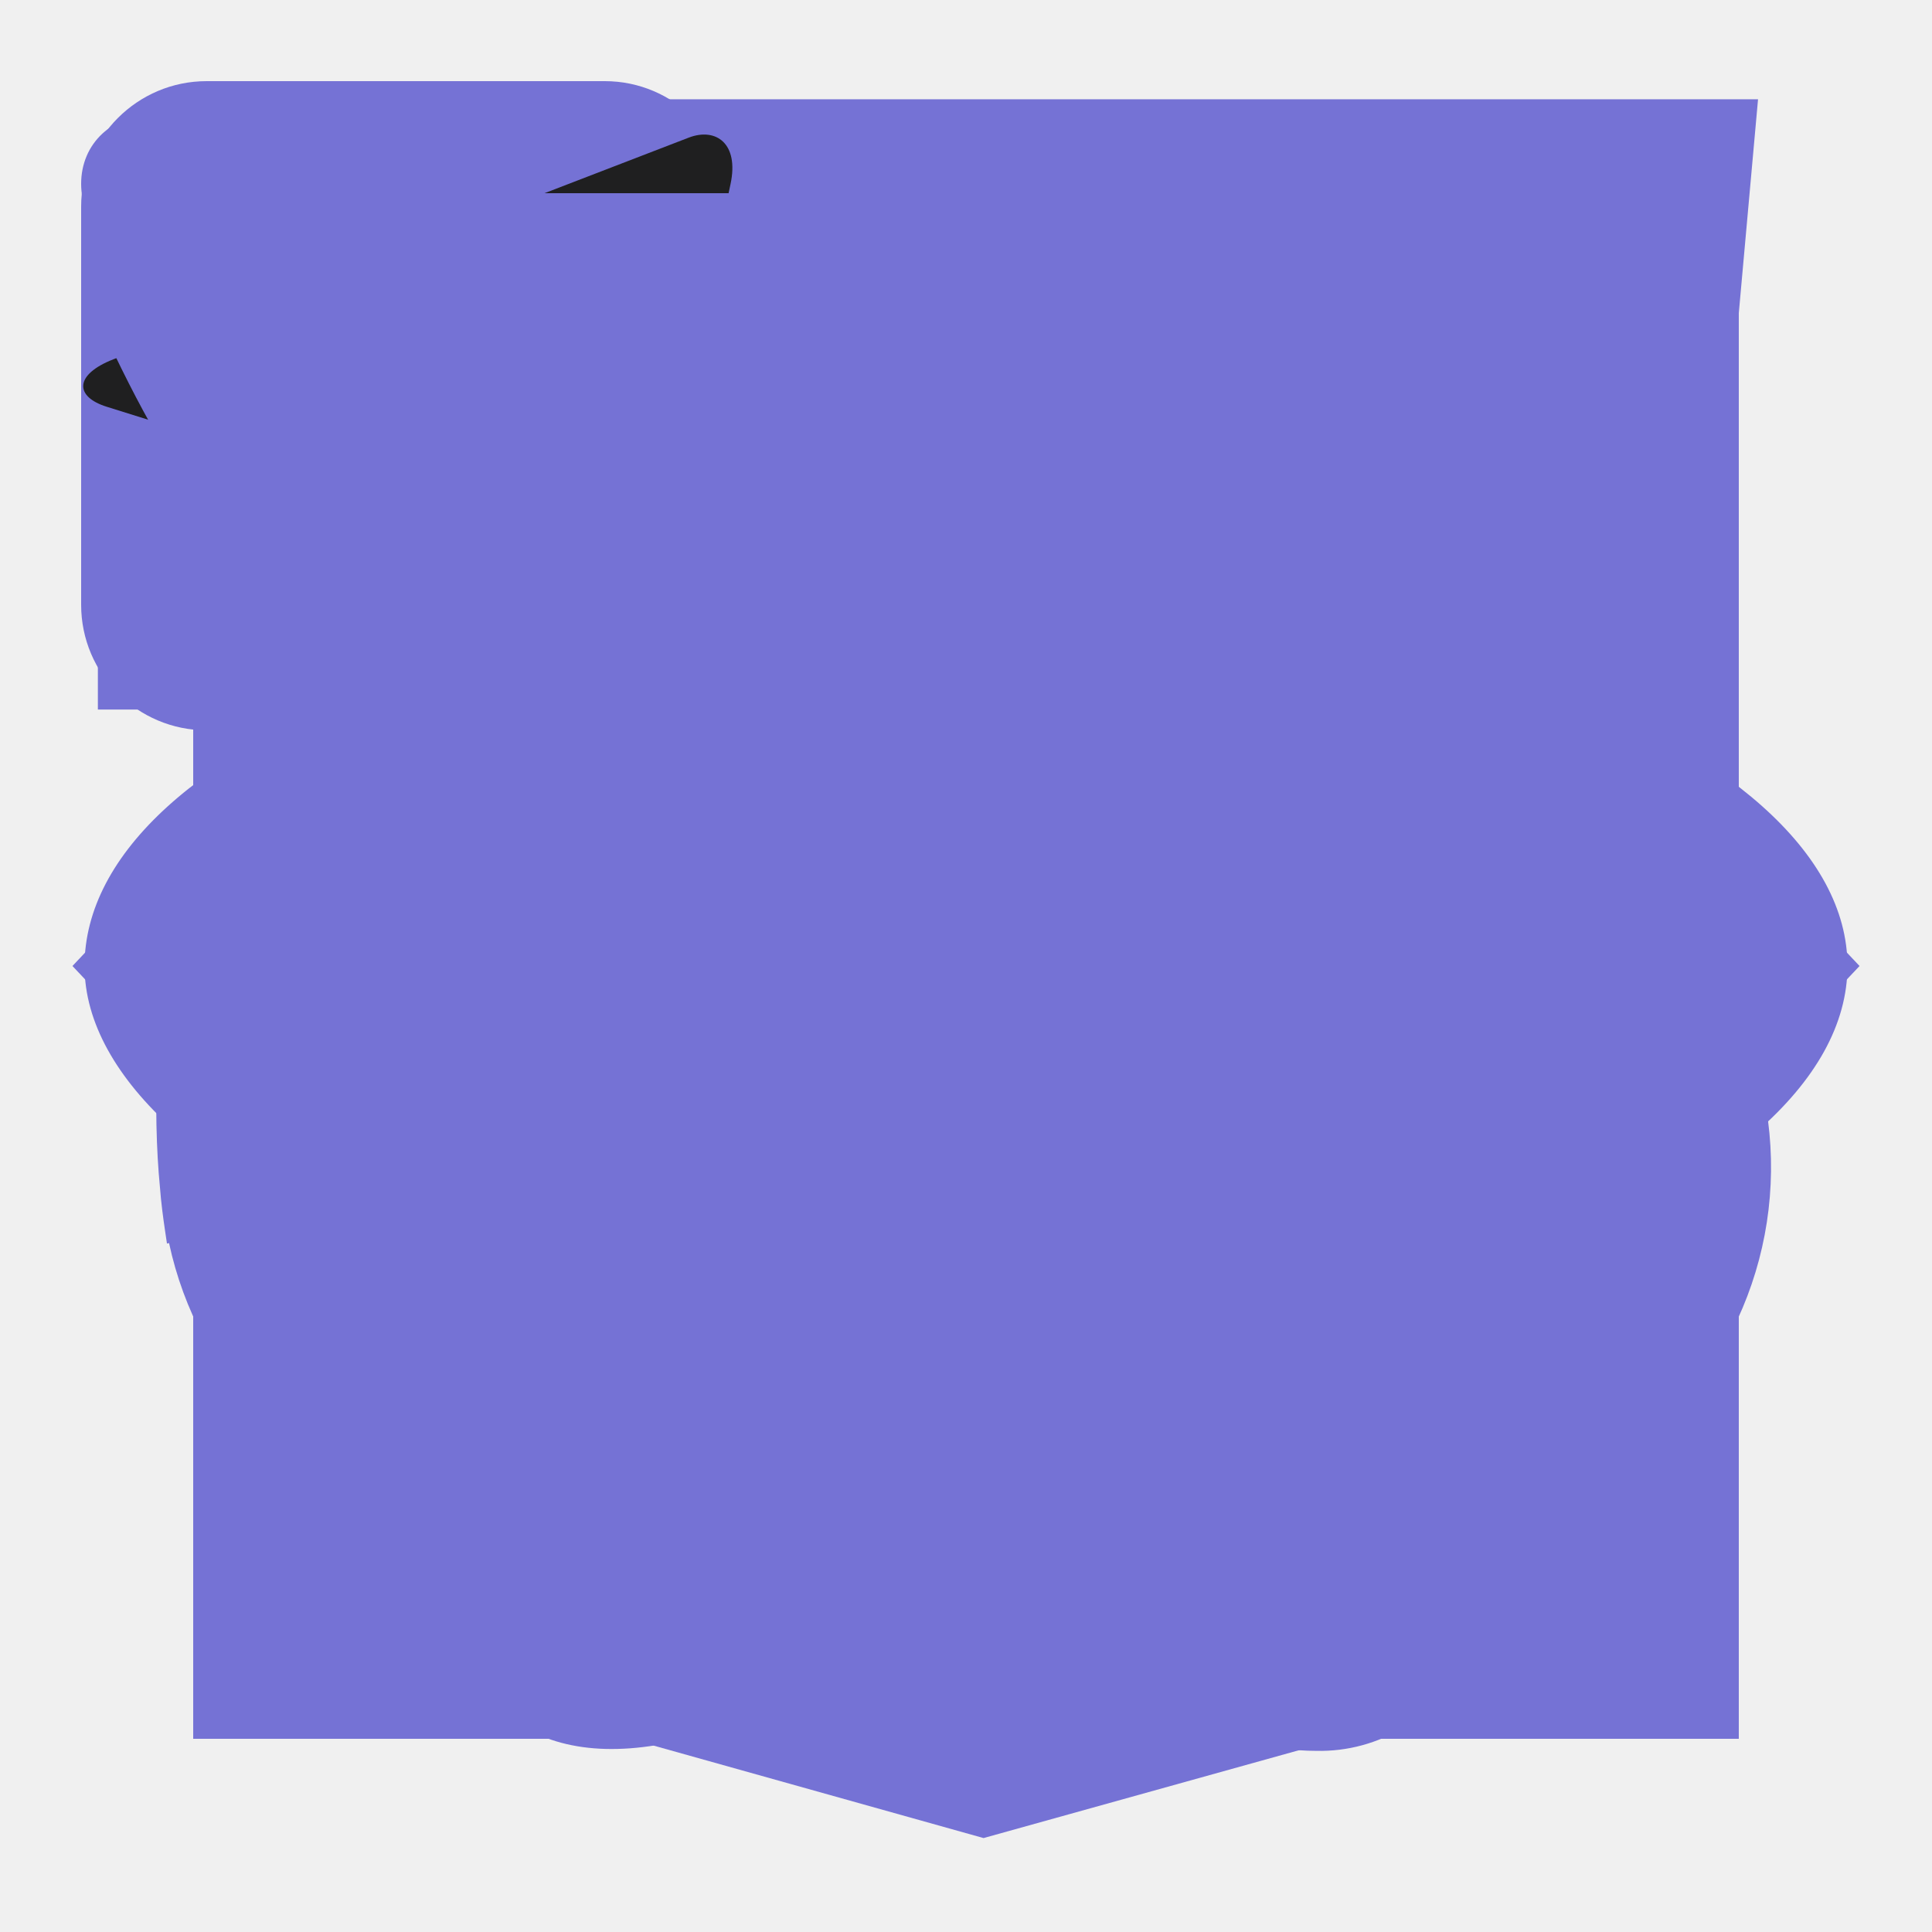
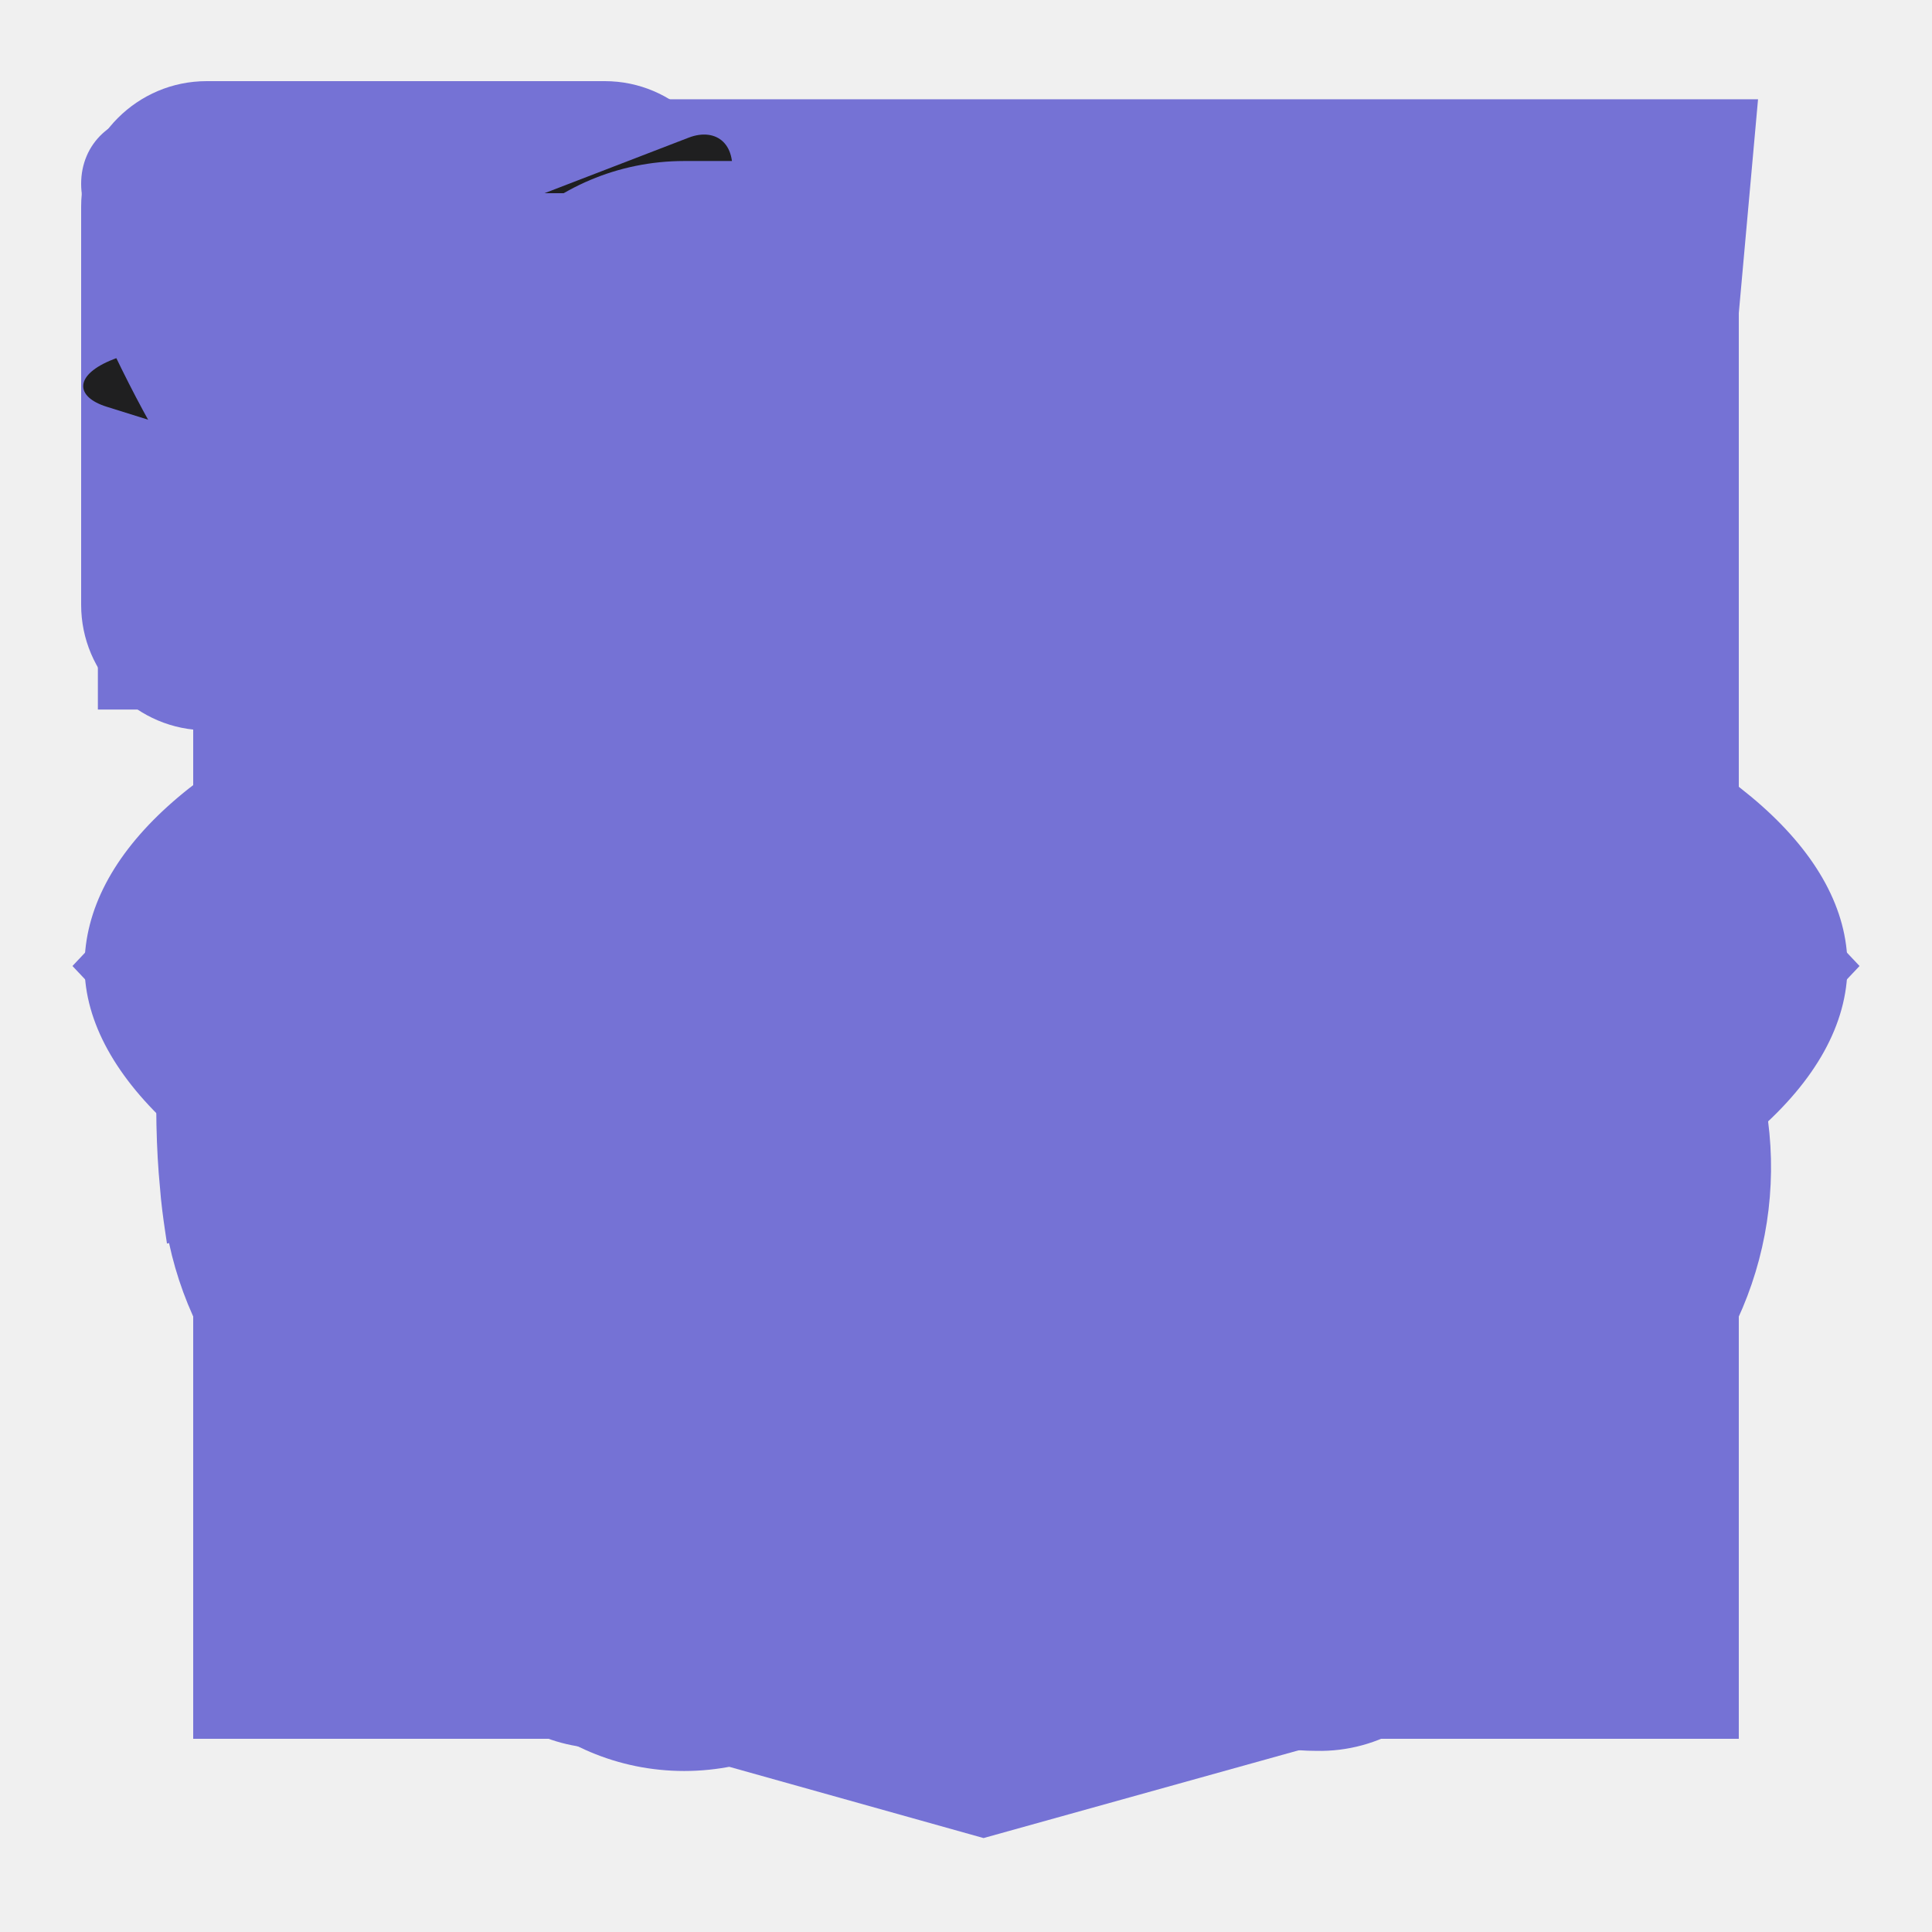
<svg xmlns="http://www.w3.org/2000/svg" width="50" height="50" viewBox="0 0 50 50" fill="none">
  <g id="codeSvg">
    <path fill-rule="evenodd" clip-rule="evenodd" d="M18.312 42.065L27.262 6.688L31.438 7.872L22.488 43.312L18.312 42.065Z" fill="#7572D5" />
    <path fill-rule="evenodd" clip-rule="evenodd" d="M13.502 12.688L16.562 15.928L7.995 25L16.562 34.072L13.502 37.312L1.875 25L13.502 12.688Z" fill="#7572D5" />
    <path fill-rule="evenodd" clip-rule="evenodd" d="M36.498 12.688L33.438 15.928L42.005 25L33.438 34.072L36.498 37.312L48.125 25L36.498 12.688Z" fill="#7572D5" />
  </g>
  <g id="css3">
    <path d="M38.051 10.844L12.946 10.838L13.351 15.755L32.638 15.758L32.152 20.85H19.503L19.961 25.674H31.736L31.039 32.281L25.497 33.789L19.866 32.27L19.508 28.313H14.536L15.088 35.541L25.497 38.734L35.731 35.865L38.049 10.845L38.051 10.844ZM5.498 2.569H45.498L41.86 43L25.454 47.569L9.14 42.997L5.498 2.569Z" fill="#7572D5" />
  </g>
  <g id="ista">
    <path d="M15.652 2.1H5.348C3.557 2.1 2.1 3.556 2.1 5.347V8.778V15.653C2.1 17.444 3.557 18.9 5.348 18.9H15.652C17.443 18.9 18.9 17.444 18.9 15.653V8.771V5.341C18.893 3.556 17.437 2.1 15.652 2.1ZM16.583 4.035H16.957V4.403V6.882L14.116 6.889L14.109 4.042L16.583 4.035ZM8.098 8.771C8.636 8.03 9.509 7.538 10.493 7.538C11.478 7.538 12.351 8.024 12.889 8.771C13.243 9.257 13.447 9.854 13.447 10.497C13.447 12.124 12.121 13.455 10.487 13.455C8.853 13.455 7.54 12.124 7.54 10.497C7.54 9.854 7.75 9.257 8.098 8.771ZM17.259 15.646C17.259 16.532 16.538 17.253 15.652 17.253H5.348C4.463 17.253 3.741 16.532 3.741 15.646V8.771H6.247C6.031 9.303 5.906 9.887 5.906 10.497C5.906 13.029 7.967 15.089 10.5 15.089C13.033 15.089 15.094 13.029 15.094 10.497C15.094 9.887 14.969 9.303 14.752 8.771H17.259V15.646Z" fill="#7572D5" />
  </g>
  <g id="linkedin">
    <path d="M5.806 7.886H2.533V18.363H5.806V7.886Z" fill="#7572D5" />
    <path d="M4.101 2.94C2.894 2.94 2.1 3.721 2.1 4.757C2.1 5.774 2.868 6.574 4.055 6.574H4.081C5.314 6.574 6.082 5.768 6.075 4.757C6.049 3.721 5.308 2.94 4.101 2.94Z" fill="#7572D5" />
    <path d="M14.748 7.788C12.871 7.788 11.697 8.811 11.481 9.533V7.886H7.801C7.847 8.759 7.801 18.363 7.801 18.363H11.481V12.701C11.481 12.38 11.468 12.065 11.559 11.842C11.809 11.212 12.353 10.556 13.331 10.556C14.61 10.556 15.187 11.527 15.187 12.944V18.363H18.9V12.537C18.9 9.297 17.076 7.788 14.748 7.788Z" fill="#7572D5" />
  </g>
  <g id="quote">
    <path d="M13.542 20.833C13.077 20.833 12.631 20.904 12.188 20.969C12.331 20.485 12.479 19.994 12.717 19.552C12.954 18.91 13.325 18.354 13.694 17.794C14.002 17.188 14.546 16.777 14.946 16.258C15.365 15.754 15.935 15.419 16.387 15C16.831 14.562 17.413 14.344 17.875 14.035C18.358 13.758 18.779 13.452 19.229 13.306L20.352 12.844L21.34 12.433L20.329 8.396L19.085 8.696C18.688 8.796 18.202 8.912 17.65 9.052C17.085 9.156 16.483 9.442 15.812 9.702C15.15 9.998 14.383 10.198 13.671 10.673C12.954 11.127 12.127 11.506 11.398 12.115C10.692 12.742 9.84 13.285 9.21 14.083C8.523 14.829 7.844 15.613 7.317 16.504C6.706 17.354 6.292 18.288 5.854 19.21C5.458 20.133 5.14 21.077 4.879 21.994C4.385 23.831 4.165 25.577 4.079 27.071C4.008 28.567 4.05 29.81 4.138 30.71C4.169 31.135 4.227 31.548 4.269 31.833L4.321 32.183L4.375 32.171C4.746 33.902 5.599 35.492 6.835 36.759C8.072 38.025 9.642 38.915 11.364 39.327C13.085 39.738 14.888 39.654 16.564 39.083C18.24 38.512 19.72 37.479 20.832 36.103C21.945 34.726 22.646 33.063 22.853 31.305C23.06 29.547 22.765 27.766 22.002 26.169C21.24 24.571 20.04 23.223 18.543 22.278C17.046 21.334 15.312 20.833 13.542 20.833ZM36.458 20.833C35.994 20.833 35.548 20.904 35.104 20.969C35.248 20.485 35.396 19.994 35.633 19.552C35.871 18.91 36.242 18.354 36.61 17.794C36.919 17.188 37.462 16.777 37.862 16.258C38.281 15.754 38.852 15.419 39.304 15C39.748 14.562 40.329 14.344 40.792 14.035C41.275 13.758 41.696 13.452 42.146 13.306L43.269 12.844L44.256 12.433L43.246 8.396L42.002 8.696C41.604 8.796 41.119 8.912 40.567 9.052C40.002 9.156 39.4 9.442 38.729 9.702C38.069 10 37.3 10.198 36.587 10.675C35.871 11.129 35.044 11.508 34.315 12.117C33.608 12.744 32.756 13.287 32.127 14.083C31.44 14.829 30.76 15.613 30.233 16.504C29.623 17.354 29.208 18.288 28.771 19.21C28.375 20.133 28.056 21.077 27.796 21.994C27.302 23.831 27.081 25.577 26.996 27.071C26.925 28.567 26.967 29.81 27.054 30.71C27.085 31.135 27.144 31.548 27.185 31.833L27.238 32.183L27.292 32.171C27.662 33.902 28.515 35.492 29.752 36.759C30.989 38.025 32.559 38.915 34.281 39.327C36.002 39.738 37.805 39.654 39.481 39.083C41.156 38.512 42.636 37.479 43.749 36.103C44.862 34.726 45.563 33.063 45.77 31.305C45.977 29.547 45.682 27.766 44.919 26.169C44.156 24.571 42.957 23.223 41.46 22.278C39.962 21.334 38.228 20.833 36.458 20.833Z" fill="#7572D5" />
  </g>
  <g id="react">
    <g clip-path="url(#clip0_20_1854)">
      <path d="M47.812 25C47.812 22.083 44.688 19.375 39.479 17.5L38.542 17.188V16.771C39.688 11.042 38.854 6.771 36.25 5.208C33.646 3.646 29.792 5.104 25.625 8.75L25 9.375L24.792 9.167H24.583C20.312 5.208 16.146 3.854 13.542 5.312C10.938 6.771 10.208 10.833 11.25 16.146C11.36 16.484 11.43 16.833 11.458 17.188L10.312 17.604C5.208 19.375 2.188 22.083 2.188 25C2.188 27.917 5.521 30.833 10.729 32.708L11.458 32.917C11.33 33.285 11.259 33.672 11.25 34.062C10.208 39.271 11.146 43.229 13.542 44.688C15.938 46.146 20.312 44.792 24.479 41.146L25.104 40.625L25.938 41.458C28.854 43.958 31.771 45.312 34.062 45.312C34.871 45.331 35.667 45.114 36.354 44.688C38.958 43.229 39.896 38.958 38.75 33.542V33.333C38.705 33.162 38.67 32.988 38.646 32.812H38.958C44.479 30.833 47.812 28.021 47.812 25ZM44.792 25C44.792 26.25 42.5 28.438 38.021 29.896H37.812C37.266 28.22 36.605 26.584 35.833 25C36.562 23.333 37.188 21.667 37.708 20.104L38.542 20.312C42.708 21.771 44.792 23.75 44.792 25ZM27.917 39.167L27.083 38.542C28.276 37.22 29.389 35.829 30.417 34.375L35.729 33.542C35.833 33.75 35.833 33.958 35.938 34.062C36.309 35.949 36.379 37.883 36.146 39.792C35.999 40.705 35.561 41.545 34.896 42.188C33.854 42.812 31.042 41.979 27.917 39.167ZM26.562 34.583L25.104 36.458L23.438 34.583H26.562ZM12.292 20C12.815 21.717 13.477 23.39 14.271 25C13.476 26.646 12.815 28.353 12.292 30.104L11.667 29.896C9.843 29.32 8.145 28.401 6.667 27.188C6.284 26.945 5.956 26.626 5.705 26.249C5.454 25.872 5.284 25.447 5.208 25C5.208 23.75 7.292 21.771 11.25 20.417L12.292 20ZM23.438 15.417L25 13.646L26.562 15.417H23.438ZM34.896 7.812C36.042 8.437 36.667 11.562 35.729 16.146C35.734 16.202 35.727 16.259 35.709 16.313C35.691 16.366 35.663 16.416 35.625 16.458L30.417 15.625C29.389 14.171 28.276 12.78 27.083 11.458L27.708 10.938C31.042 8.021 33.75 7.187 34.896 7.812ZM17.5 18.854L16.667 20.208L15.938 21.562C15.625 20.833 15.417 20.104 15.104 19.271L17.5 18.854ZM15.104 30.729C15.417 30 15.625 29.271 15.938 28.438L16.667 29.792L17.5 31.146L15.104 30.729ZM32.5 25C31.97 26.142 31.379 27.255 30.729 28.333C30.104 29.479 29.375 30.521 28.75 31.562H21.25C20.521 30.417 19.792 29.375 19.271 28.333C18.616 27.258 18.025 26.145 17.5 25C18.005 23.846 18.597 22.732 19.271 21.667C19.869 20.587 20.53 19.544 21.25 18.542C23.746 18.333 26.254 18.333 28.75 18.542C29.479 19.583 30.104 20.625 30.729 21.667C31.403 22.732 31.995 23.846 32.5 25ZM33.333 20.208L32.5 18.854L34.896 19.375C34.664 20.121 34.386 20.851 34.062 21.562L33.333 20.208ZM32.5 31.146L33.333 29.792L34.062 28.333L35 30.729L32.5 31.146ZM22.812 11.354H22.917L19.583 15.521L14.375 16.354C14.271 16.042 14.271 15.833 14.167 15.521C13.333 11.25 13.958 8.333 15 7.812C15.277 7.631 15.61 7.557 15.938 7.604C17.396 7.604 19.896 8.646 22.708 11.146L22.812 11.354ZM14.167 34.583C14.186 34.262 14.256 33.945 14.375 33.646L19.688 34.375C20.689 35.848 21.803 37.241 23.021 38.542L22.812 38.75L22.604 38.958C21.184 40.274 19.521 41.3 17.708 41.979C17.311 42.187 16.875 42.313 16.427 42.349C15.98 42.385 15.53 42.33 15.104 42.188C13.958 41.562 13.333 38.75 14.167 34.583Z" fill="#7572D5" />
      <path d="M25 20.417C24.089 20.396 23.193 20.647 22.426 21.138C21.659 21.629 21.055 22.337 20.692 23.173C20.329 24.008 20.223 24.933 20.388 25.828C20.553 26.724 20.981 27.551 21.618 28.202C22.255 28.854 23.071 29.301 23.963 29.486C24.855 29.672 25.781 29.587 26.625 29.243C27.468 28.9 28.191 28.313 28.699 27.557C29.207 26.801 29.479 25.911 29.479 25C29.48 23.802 29.011 22.652 28.174 21.795C27.337 20.939 26.197 20.444 25 20.417Z" fill="#7572D5" />
    </g>
    <defs>
      <clipPath id="clip0_20_1854">
        <rect width="50" height="50" fill="white" />
      </clipPath>
    </defs>
  </g>
  <g id="styled">
    <path d="M37.259 6.25L36.989 7.65C36.571 10.302 36.722 11.061 37.868 12.045L38.975 12.955L37.829 18.03C37.144 21.059 36.304 23.597 35.771 24.431C35.313 25.15 34.78 26.21 34.664 26.779C34.473 27.459 33.825 28.143 32.833 28.748C31.958 29.242 30.238 30.566 29.02 31.629C28.047 32.499 27.377 33.033 27.013 33.262L25.823 34.196C25.442 34.805 25.225 35.295 25.142 35.667C25.059 36.05 25.106 36.304 25.229 36.49C25.348 36.669 25.553 36.795 25.834 36.874C26.167 36.951 26.51 36.979 26.851 36.956C27.622 36.904 28.386 36.769 29.128 36.555C29.381 36.487 29.579 36.422 29.752 36.365C30.019 36.039 30.635 35.424 31.727 34.353C34.625 31.515 35.731 29.961 34.589 30.38C34.167 30.53 34.358 30.151 35.082 29.392C36.61 27.914 37.486 25.68 39.317 18.675C40.766 13.144 40.766 13.066 41.833 13.066C42.334 13.066 43.75 13.152 43.75 13.152V6.25H40.499H37.259ZM24.422 18.081C23.369 18.073 21.106 19.666 14.33 25.161C14.038 25.852 14.013 26.328 14.146 26.636C14.233 26.847 14.392 26.994 14.611 27.101C14.828 27.209 15.109 27.273 15.419 27.298C16.035 27.352 16.763 27.255 17.35 27.141L17.747 27.051C17.883 26.87 18.061 26.725 18.266 26.629C18.684 26.4 20.439 24.81 22.194 23.106C25.283 19.999 26.007 18.596 24.75 18.142C24.646 18.101 24.533 18.08 24.422 18.081ZM32.336 20.239C31.41 20.264 29.741 21.331 26.883 23.597C25.449 24.753 24.541 25.376 24.054 25.505L22.165 26.987C21.455 28.275 21.351 29.074 21.538 29.514C21.585 29.622 21.653 29.721 21.739 29.803C21.824 29.886 21.925 29.95 22.036 29.994C22.311 30.102 22.605 30.156 22.901 30.155C23.608 30.147 24.311 30.045 24.991 29.85C25.345 29.756 25.695 29.646 26.04 29.521L26.144 29.478L26.335 29.378C26.696 28.916 27.525 28.046 28.563 27.044C31.842 23.901 33.518 21.667 33.176 20.833C33.021 20.429 32.754 20.225 32.336 20.239ZM23.6 24.105C23.333 24.134 22.735 24.592 21.657 25.53C20.1 26.897 18.403 27.685 17.815 27.334C17.679 27.364 17.542 27.393 17.404 27.42C16.806 27.538 16.06 27.635 15.393 27.581C15.079 27.562 14.771 27.485 14.485 27.355C14.215 27.233 14 27.016 13.88 26.747C13.746 26.425 13.746 26.024 13.898 25.512L11.555 27.423L6.254 31.78V38.842L23.625 25.251C23.622 25.102 23.641 24.953 23.683 24.81C23.816 24.331 23.809 24.087 23.6 24.109V24.105ZM31.075 26.392C30.811 26.392 30.372 26.761 29.669 27.502C28.714 28.515 27.211 29.496 26.415 29.696L26.292 29.761C26.161 29.814 26.029 29.865 25.896 29.911C25.679 29.983 25.398 30.069 25.074 30.155C24.425 30.33 23.618 30.491 22.897 30.473C22.557 30.473 22.221 30.407 21.906 30.28C21.609 30.159 21.372 29.927 21.243 29.636C21.034 29.138 21.117 28.44 21.574 27.448L6.25 39.437V43.75H12.982L27.262 32.61C27.633 32.202 28.191 31.644 28.945 30.946C30.963 29.088 31.421 28.447 31.421 27.499C31.421 26.761 31.338 26.389 31.075 26.389V26.392ZM34.473 33.373L33.251 34.583C32.567 35.227 31.345 36.022 30.509 36.362L30.343 36.433L30.332 36.451L30.296 36.487C30.264 36.512 30.249 36.516 30.224 36.526C29.89 36.652 29.551 36.763 29.208 36.859C28.444 37.08 27.659 37.218 26.865 37.271C26.49 37.295 26.113 37.262 25.748 37.174C25.431 37.105 25.151 36.921 24.962 36.659C24.789 36.394 24.739 36.039 24.836 35.603C24.913 35.292 25.028 34.991 25.178 34.708L13.656 43.75H28.981L30.811 41.667C33.327 38.753 34.473 36.669 34.473 34.887V33.373Z" fill="#7572D5" />
  </g>
  <g id="telegram">
    <path d="M18.906 4.764L16.37 16.721C16.179 17.564 15.68 17.774 14.972 17.377L11.108 14.53L9.245 16.323C9.038 16.53 8.866 16.702 8.468 16.702L8.746 12.768L15.905 6.299C16.217 6.022 15.838 5.867 15.422 6.145L6.571 11.719L2.76 10.526C1.932 10.267 1.917 9.697 2.933 9.299L17.837 3.557C18.527 3.299 19.131 3.71 18.906 4.764Z" fill="#1F1F20" />
  </g>
  <g id="typescript">
    <path d="M5 25V45H45V5H5V25ZM37.235 23.407C38.252 23.66 39.025 24.112 39.737 24.848C40.105 25.242 40.652 25.958 40.695 26.132C40.708 26.182 38.968 27.348 37.915 28.003C37.877 28.028 37.723 27.863 37.553 27.61C37.037 26.86 36.498 26.537 35.673 26.48C34.46 26.397 33.68 27.032 33.687 28.092C33.676 28.352 33.734 28.611 33.857 28.842C34.123 29.393 34.62 29.725 36.173 30.397C39.038 31.63 40.263 32.442 41.025 33.597C41.875 34.885 42.067 36.943 41.488 38.473C40.855 40.137 39.28 41.267 37.063 41.64C36.378 41.762 34.753 41.743 34.017 41.61C32.41 41.323 30.887 40.53 29.947 39.488C29.578 39.083 28.86 38.022 28.905 37.947C28.923 37.92 29.088 37.818 29.272 37.712C29.452 37.61 30.123 37.222 30.758 36.853L31.908 36.187L32.15 36.543C32.487 37.057 33.222 37.762 33.667 37.997C34.943 38.67 36.695 38.575 37.558 37.8C37.732 37.654 37.869 37.469 37.96 37.261C38.05 37.053 38.092 36.827 38.08 36.6C38.08 36.137 38.022 35.933 37.78 35.583C37.47 35.14 36.835 34.767 35.032 33.983C32.968 33.095 32.08 32.543 31.267 31.667C30.759 31.088 30.384 30.405 30.168 29.667C30.017 29.102 29.978 27.685 30.098 27.115C30.523 25.12 32.028 23.732 34.2 23.318C34.905 23.185 36.543 23.235 37.235 23.407ZM27.845 25.077L27.858 26.715H22.65V41.508H18.967V26.715H13.763V25.108C13.763 24.218 13.782 23.475 13.807 23.458C13.827 23.432 16.995 23.418 20.835 23.425L27.827 23.445L27.845 25.077Z" fill="#7572D5" />
  </g>
  <g id="vk">
    <path d="M18.17 13.994C17.804 13.539 17.388 13.131 16.986 12.737C16.843 12.597 16.695 12.452 16.553 12.308C16.144 11.893 16.129 11.738 16.453 11.267C16.677 10.942 16.915 10.617 17.144 10.303C17.353 10.018 17.568 9.724 17.775 9.428L17.817 9.367C18.212 8.801 18.62 8.216 18.837 7.51C18.894 7.324 18.953 7.05 18.817 6.82C18.682 6.591 18.419 6.522 18.234 6.489C18.142 6.473 18.051 6.471 17.966 6.471L15.381 6.469L15.36 6.468C14.969 6.468 14.705 6.659 14.554 7.052C14.41 7.427 14.252 7.827 14.071 8.207C13.712 8.963 13.255 9.834 12.595 10.561L12.567 10.592C12.489 10.679 12.4 10.777 12.336 10.777C12.326 10.777 12.315 10.775 12.303 10.771C12.166 10.716 12.074 10.373 12.079 10.213C12.079 10.211 12.079 10.209 12.079 10.206L12.077 7.111C12.077 7.1 12.076 7.089 12.075 7.078C12.009 6.575 11.863 6.262 11.313 6.15C11.298 6.147 11.283 6.146 11.268 6.146H8.581C8.143 6.146 7.901 6.33 7.675 6.606C7.613 6.68 7.486 6.834 7.549 7.02C7.613 7.209 7.821 7.25 7.889 7.263C8.225 7.329 8.415 7.542 8.468 7.915C8.562 8.561 8.574 9.251 8.505 10.087C8.485 10.319 8.447 10.498 8.385 10.651C8.37 10.687 8.318 10.804 8.266 10.804C8.249 10.804 8.201 10.797 8.112 10.734C7.904 10.586 7.751 10.375 7.574 10.114C6.969 9.228 6.461 8.252 6.021 7.129C5.858 6.716 5.553 6.485 5.163 6.478C4.734 6.471 4.345 6.468 3.974 6.468C3.569 6.468 3.193 6.472 2.826 6.48C2.512 6.486 2.295 6.583 2.181 6.77C2.066 6.957 2.074 7.203 2.203 7.5C3.237 9.883 4.175 11.615 5.243 13.117C5.992 14.168 6.743 14.896 7.607 15.407C8.517 15.946 9.536 16.208 10.724 16.208C10.858 16.208 10.998 16.205 11.138 16.198C11.828 16.163 12.084 15.904 12.116 15.208C12.132 14.852 12.169 14.479 12.338 14.161C12.444 13.961 12.544 13.961 12.576 13.961C12.639 13.961 12.717 13.991 12.801 14.047C12.951 14.148 13.08 14.284 13.186 14.403C13.285 14.516 13.383 14.63 13.482 14.745C13.694 14.991 13.913 15.246 14.143 15.487C14.645 16.016 15.197 16.249 15.832 16.198H18.202C18.207 16.198 18.212 16.198 18.218 16.198C18.454 16.182 18.658 16.046 18.779 15.825C18.928 15.552 18.925 15.204 18.771 14.893C18.596 14.541 18.369 14.241 18.17 13.994Z" fill="#7572D5" />
  </g>
+   <g id="design">
+     <path id="Vector" d="M17.708 4.167C14.257 4.167 11.458 6.965 11.458 10.417C11.458 13.868 14.257 16.667 17.708 16.667H32.292C35.743 16.667 38.542 13.868 38.542 10.417C38.542 6.965 35.743 4.167 32.292 4.167H17.708Z" fill="#7572D5" />
+     <path id="Vector_2" d="M32.292 18.75C28.84 18.75 26.042 21.548 26.042 25C26.042 28.452 28.84 31.25 32.292 31.25C35.744 31.25 38.542 28.452 38.542 25C38.542 21.548 35.744 18.75 32.292 18.75Z" fill="#7572D5" />
+     <path id="Vector_3" d="M11.458 25C11.458 21.548 14.257 18.75 17.708 18.75H23.958V31.25H17.708C14.257 31.25 11.458 28.452 11.458 25Z" fill="#7572D5" />
+     <path id="Vector_4" d="M17.708 33.333C14.257 33.333 11.458 36.132 11.458 39.583C11.458 43.035 14.257 45.833 17.708 45.833C21.16 45.833 23.958 43.035 23.958 39.583V33.333H17.708Z" fill="#7572D5" />
+   </g>
</svg>
